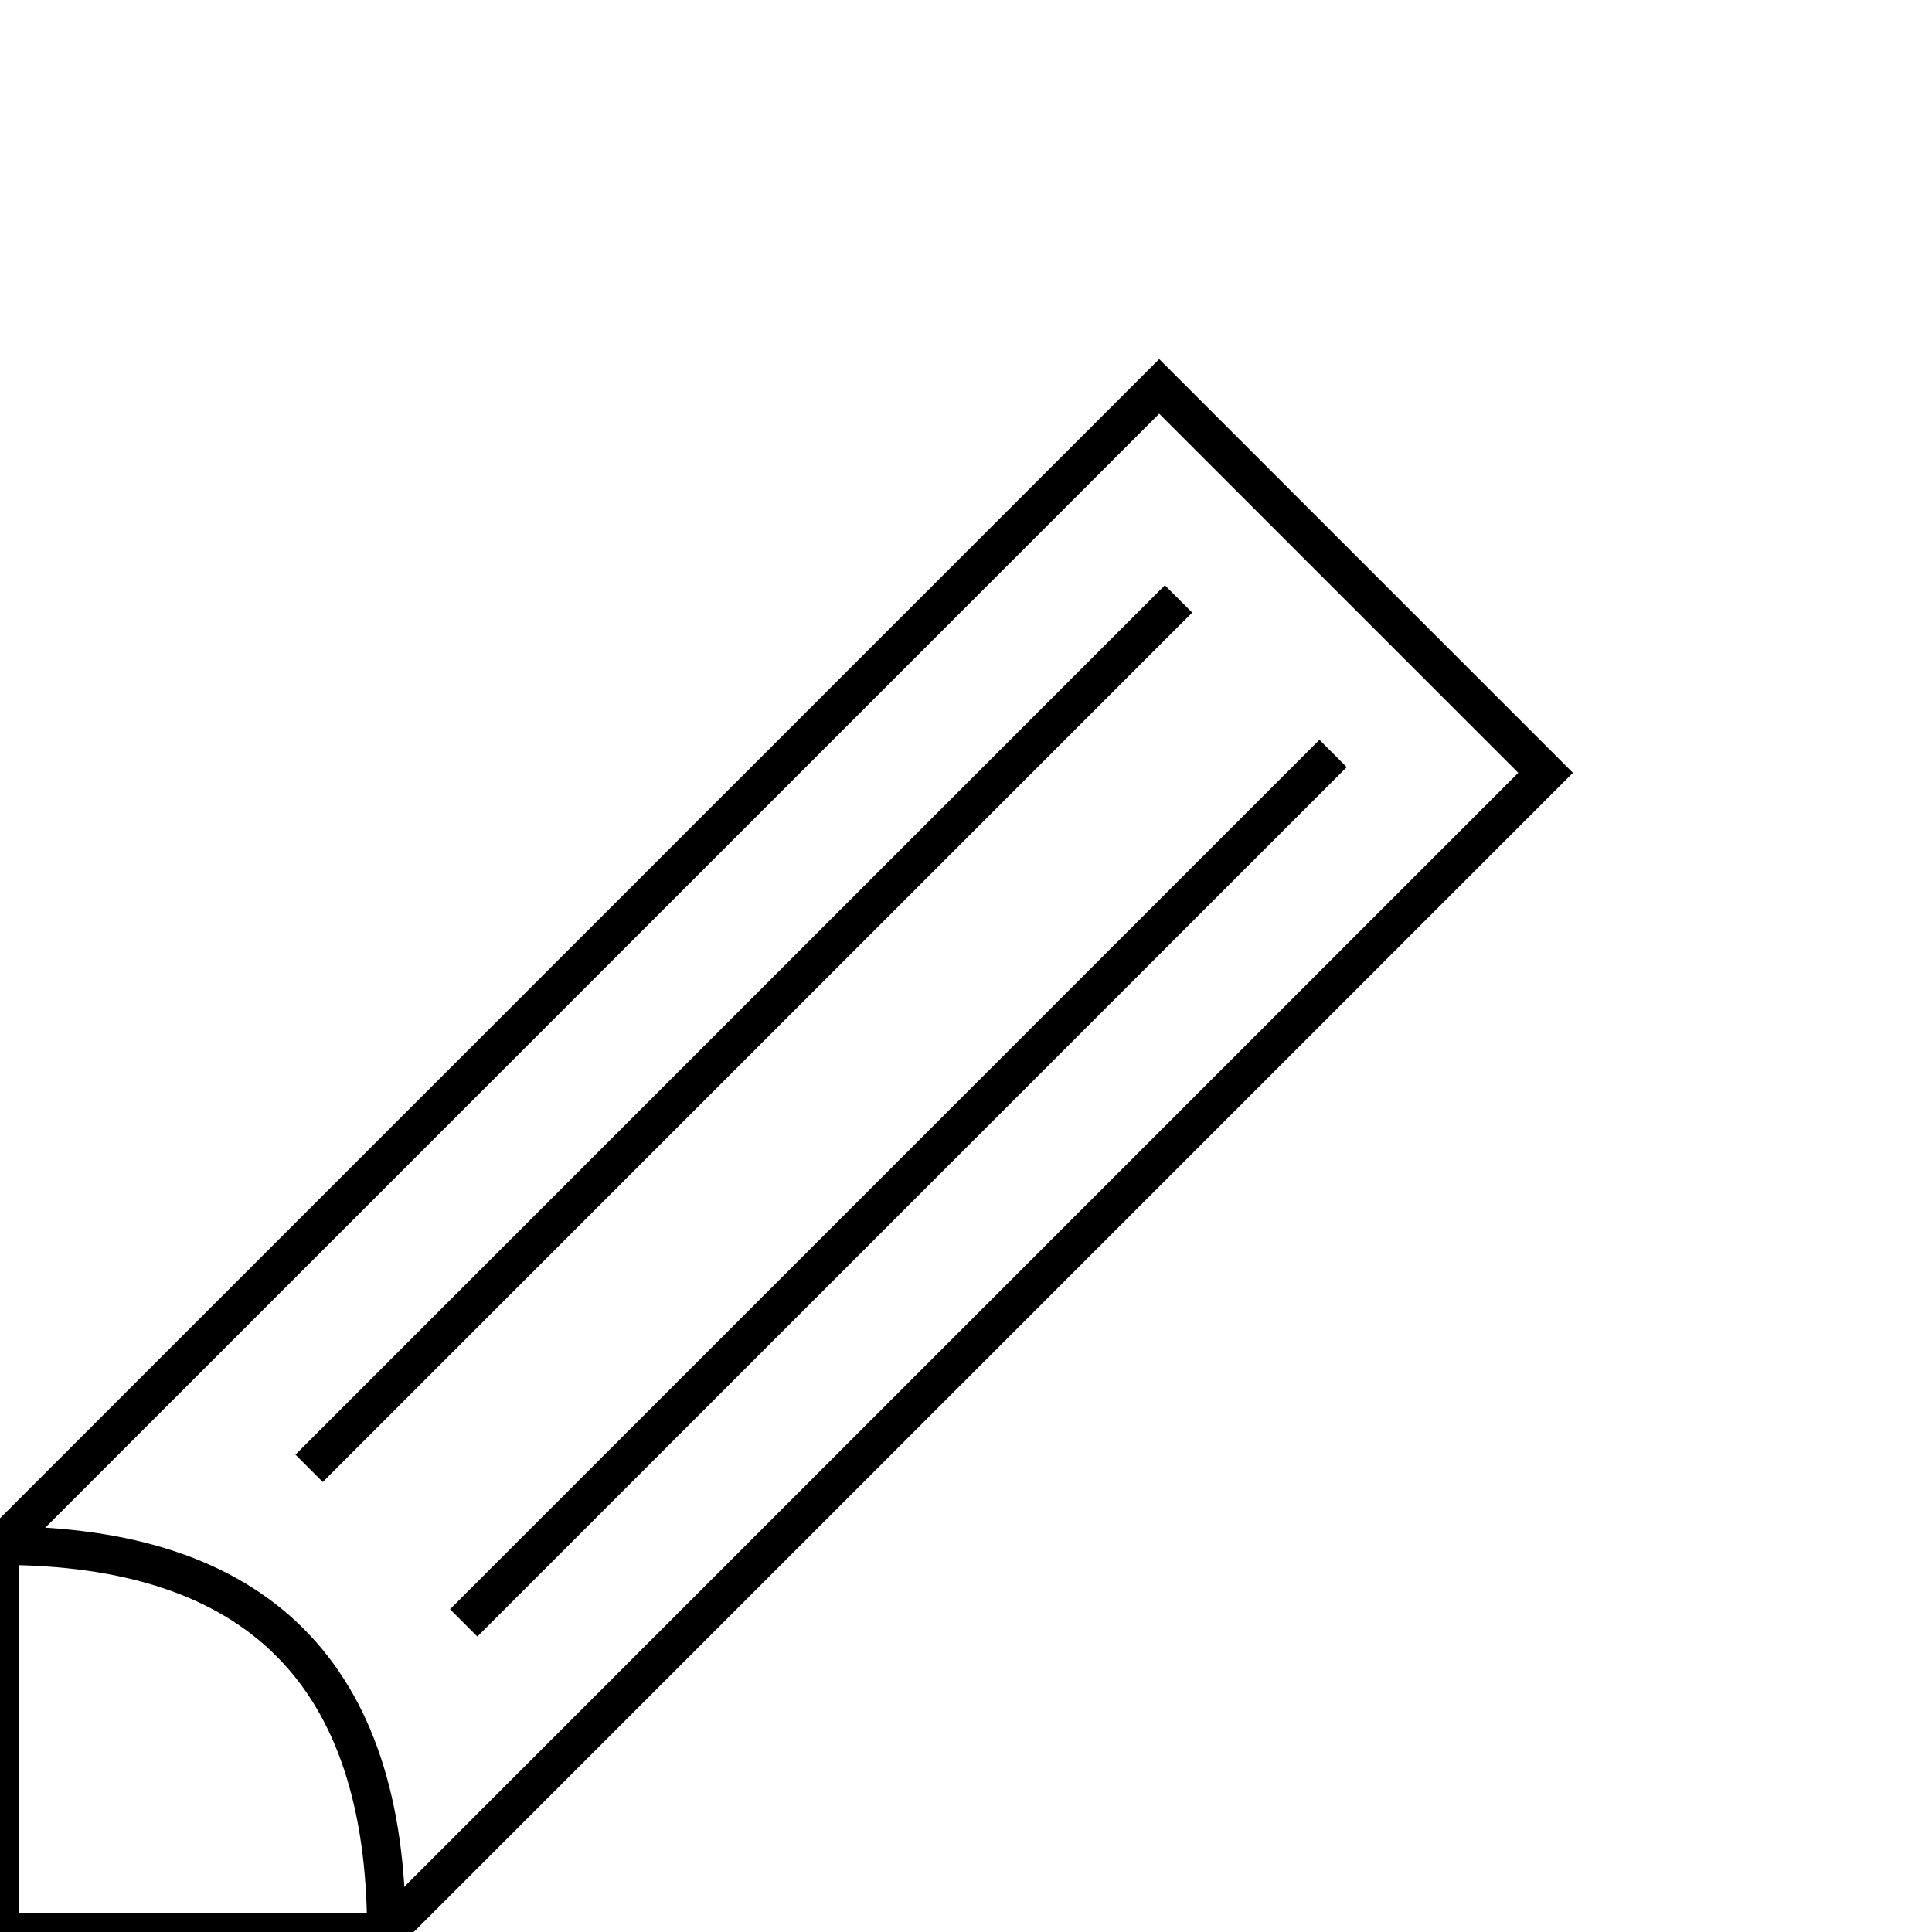
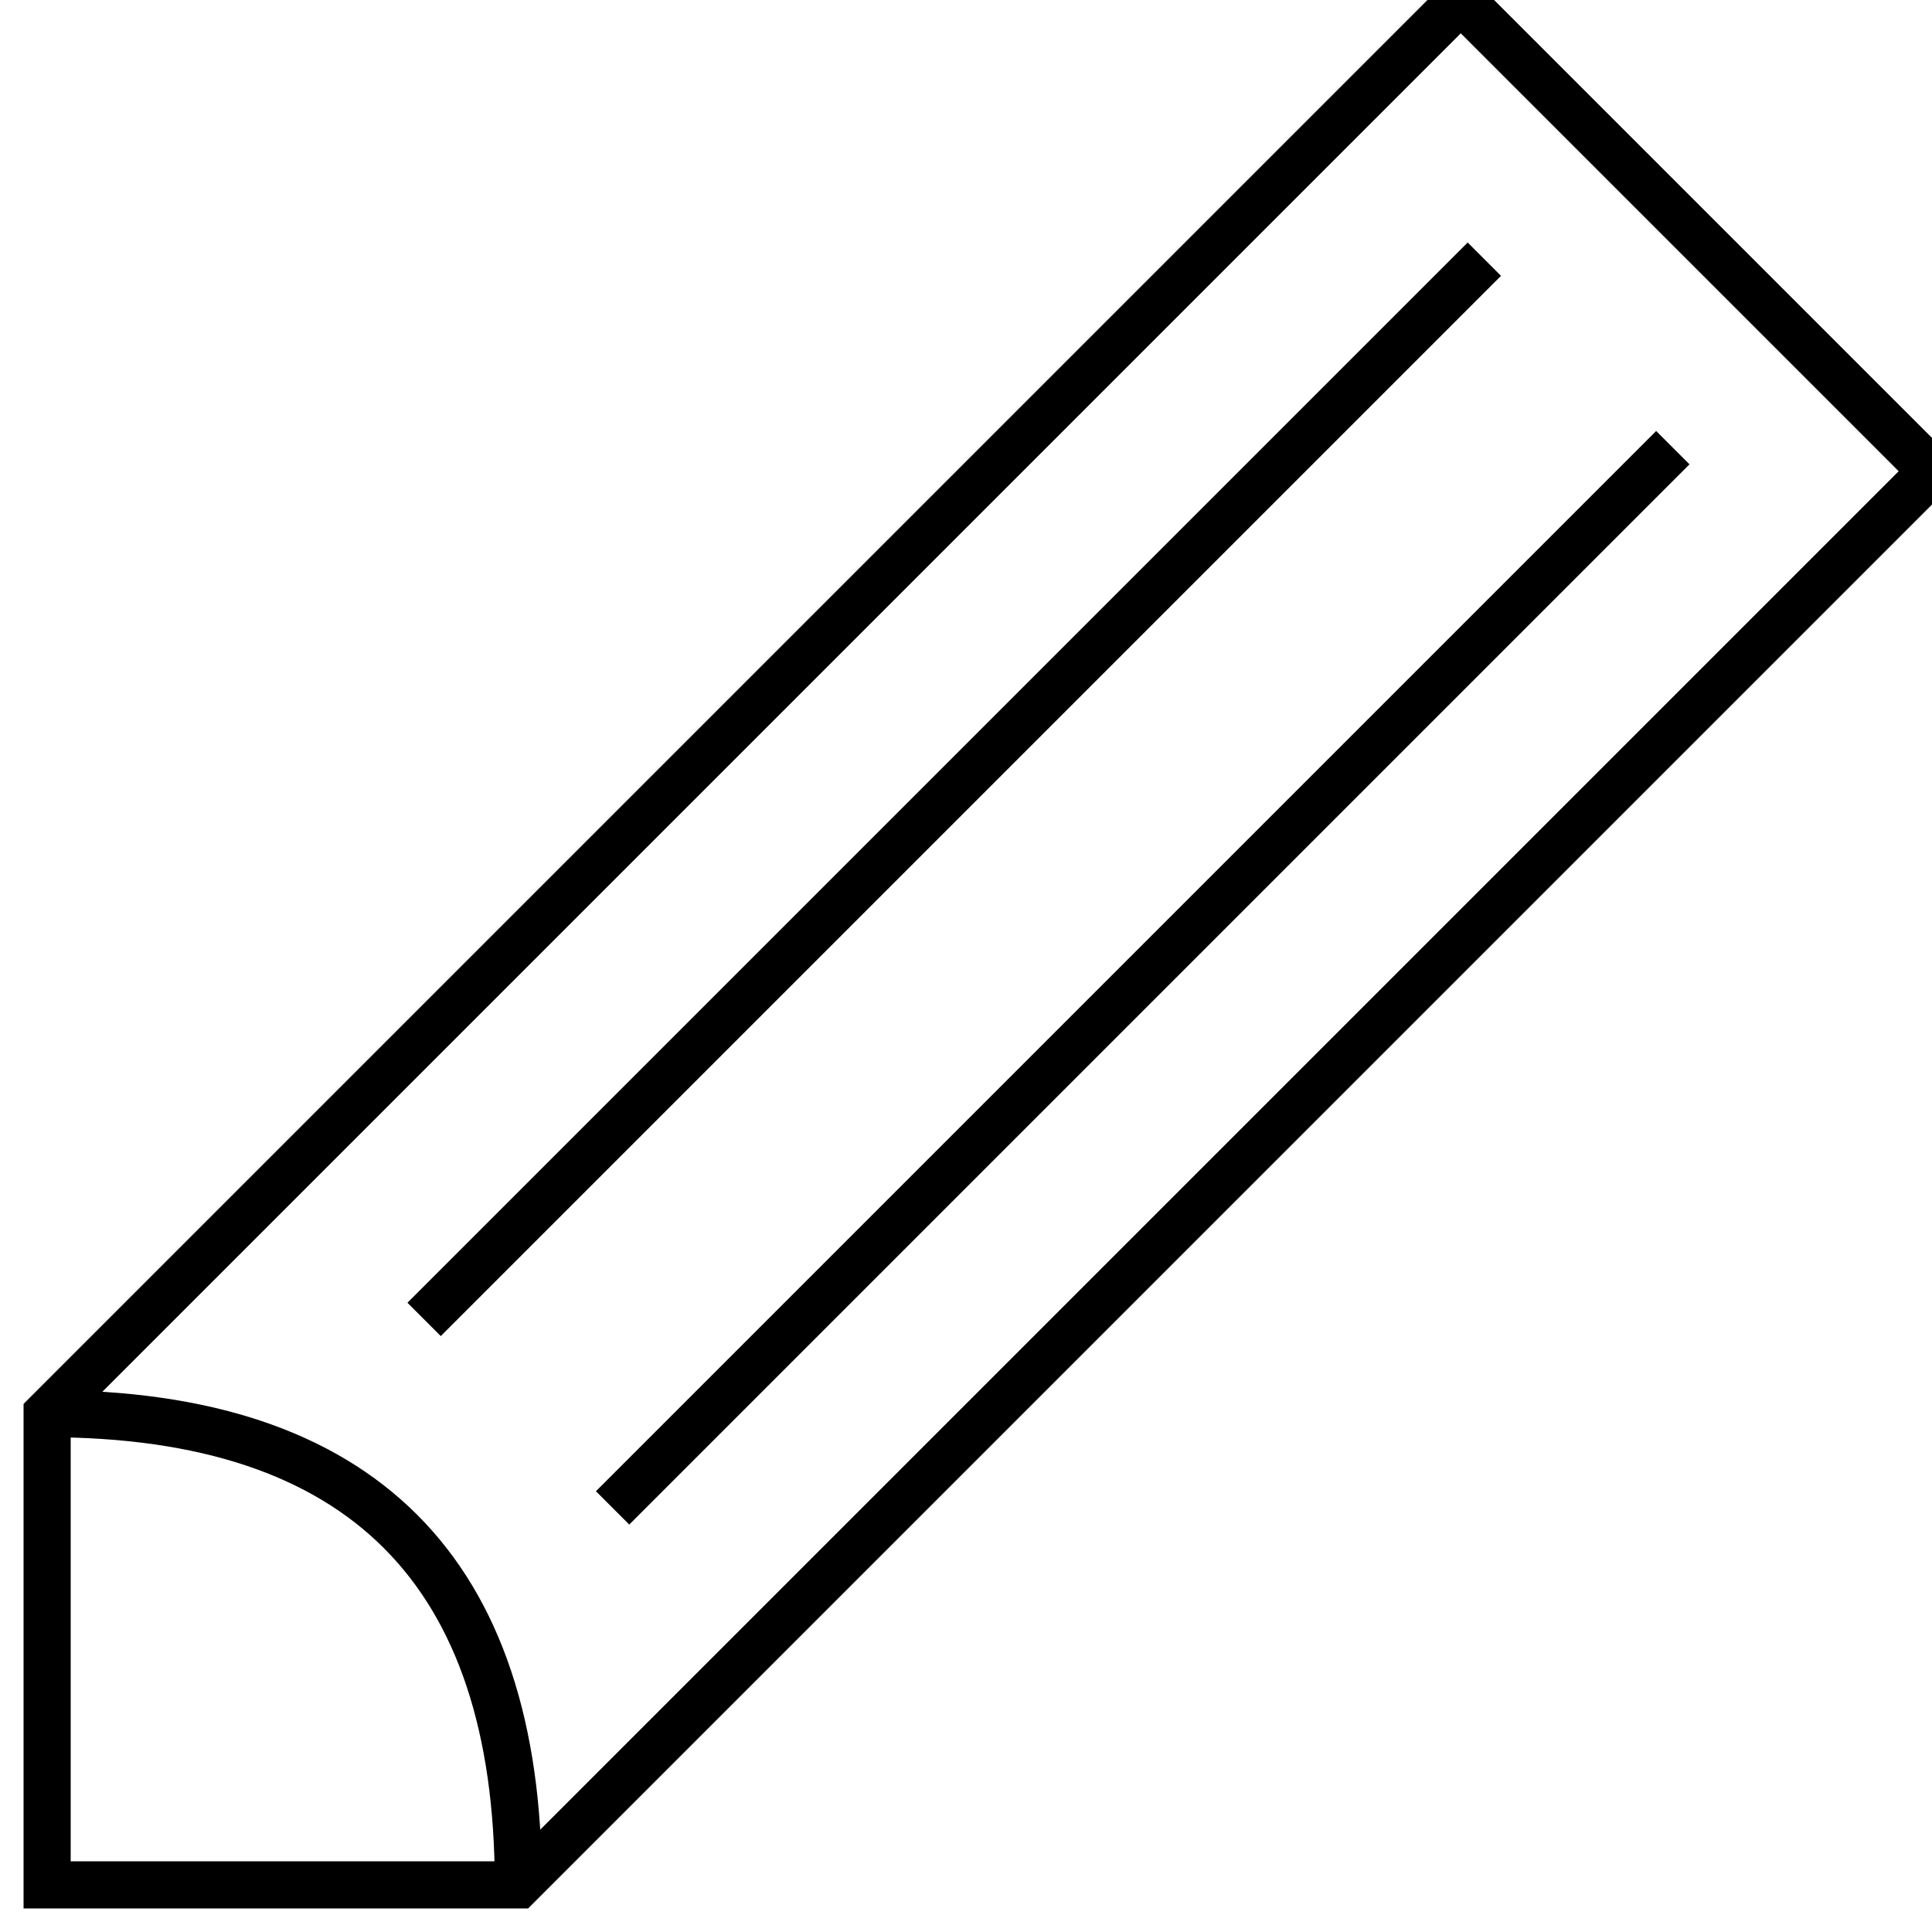
- <svg xmlns="http://www.w3.org/2000/svg" class="circle-plus" viewBox="0 0 5 5">
-   <g transform="translate(0,5) scale(1,-1)">
-     <g stroke="black" stroke-width="0.1" fill-opacity="0.0">
-       <path d="M 0 1 m 3 3 l -3 -3 l 0 -1 l 1 0 l 3 3 Z" />
-       <path d="M 0 1 Q 1 1 1 0" />
-       <path d="M 1 1 m 0.2 -0.2 l 2.25 2.25" />
-       <path d="M 1 1 m -0.2 0.2 l 2.25 2.25" />
+ <svg xmlns="http://www.w3.org/2000/svg" class="circle-plus" viewBox="0 0 4.1 4.1">
+   <g transform="translate(0,4.1) scale(1,-1)">
+     <g transform="translate(0.1, 0.1)">
+       <g stroke="black" stroke-width="0.1" fill-opacity="0.0">
+         <path d="M 0 1 m 3 3 l -3 -3 l 0 -1 l 1 0 l 3 3 Z" />
+         <path d="M 0 1 Q 1 1 1 0" />
+         <path d="M 1 1 m 0.2 -0.2 l 2.25 2.25" />
+         <path d="M 1 1 m -0.2 0.2 l 2.25 2.25" />
+       </g>
    </g>
  </g>
</svg>
